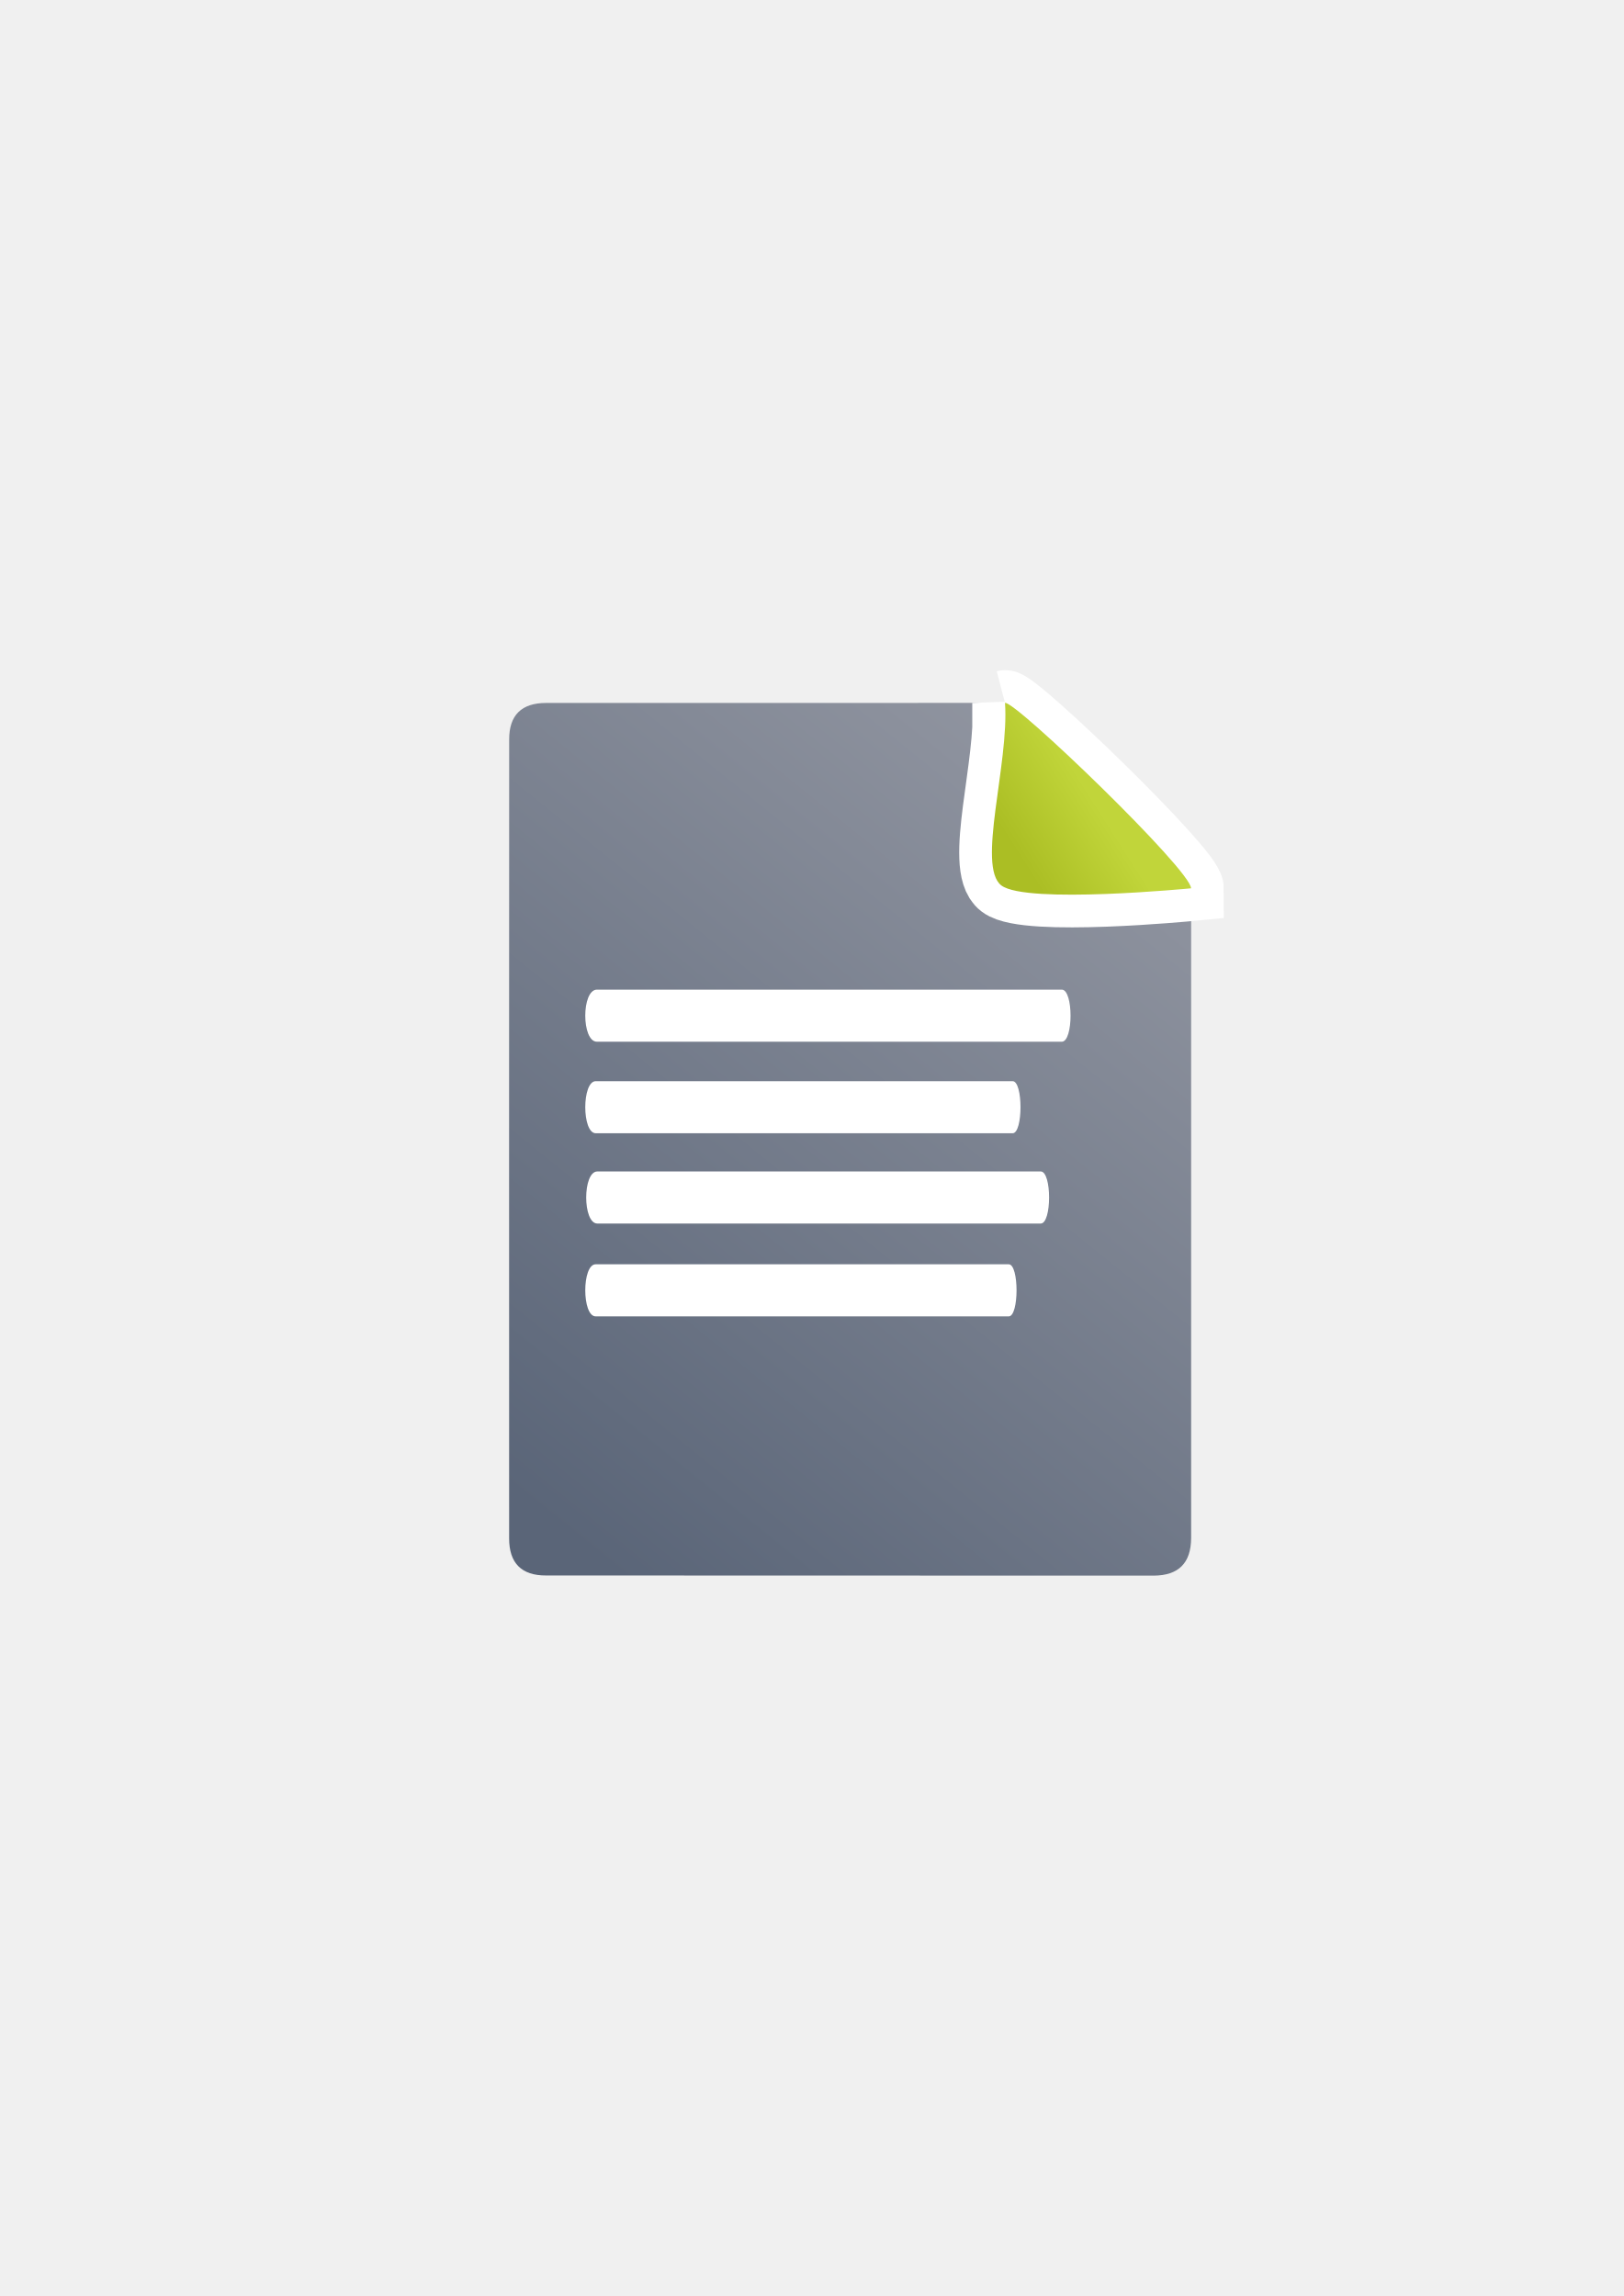
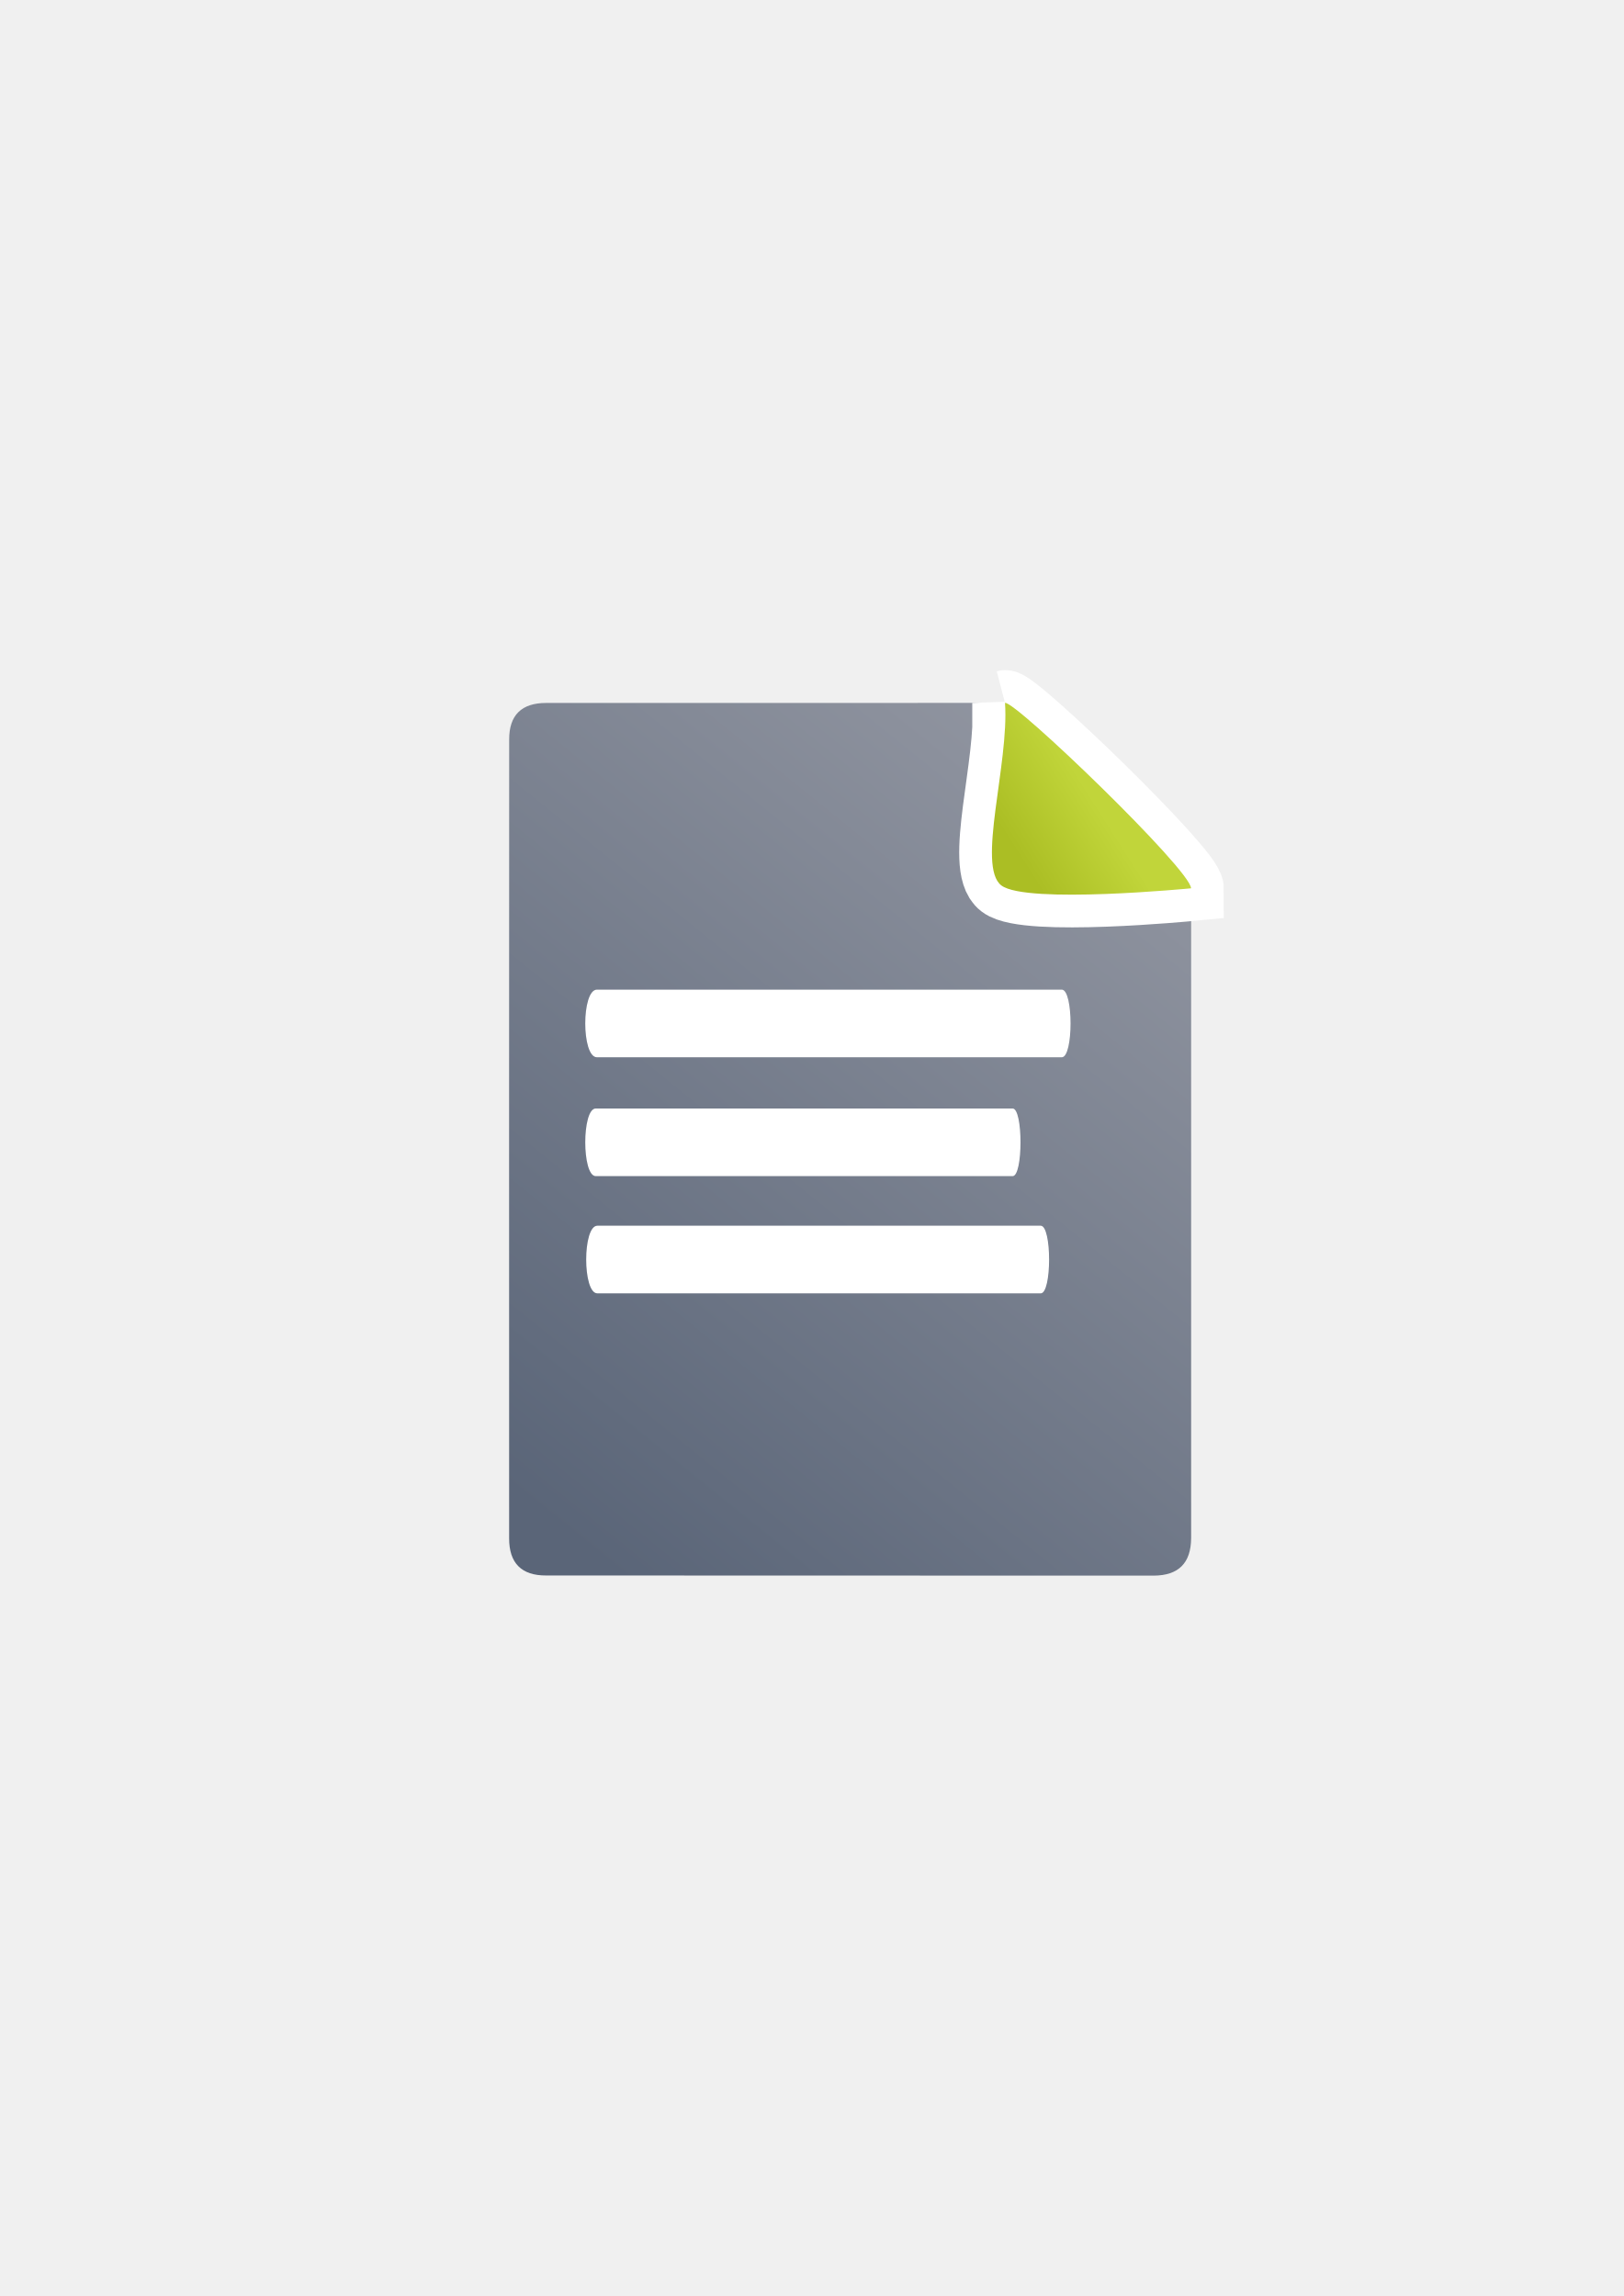
<svg xmlns="http://www.w3.org/2000/svg" xmlns:xlink="http://www.w3.org/1999/xlink" width="210mm" height="297mm" viewBox="0 0 744.094 1052.362" id="svg2" version="1.1">
  <defs id="defs4">
    <linearGradient id="linearGradient4203">
      <stop style="stop-color:#abbe24;stop-opacity:1" offset="0" id="stop4205" />
      <stop style="stop-color:#c1d53a;stop-opacity:1" offset="1" id="stop4207" />
    </linearGradient>
    <linearGradient id="linearGradient4195">
      <stop style="stop-color:#5a6578;stop-opacity:1" offset="0" id="stop4197" />
      <stop style="stop-color:#9397a2;stop-opacity:1" offset="1" id="stop4199" />
    </linearGradient>
    <linearGradient id="linearGradient2224">
      <stop id="stop2226" offset="0" style="stop-color:#7c7c7c;stop-opacity:1;" />
      <stop id="stop2228" offset="1" style="stop-color:#b8b8b8;stop-opacity:1;" />
    </linearGradient>
    <linearGradient id="linearGradient15218">
      <stop id="stop15220" offset="0" style="stop-color:#eeeeef;stop-opacity:1;" />
      <stop id="stop2736" offset="0.599" style="stop-color:#d3d7cf;stop-opacity:1;" />
      <stop id="stop2738" offset="0.828" style="stop-color:#ffffff;stop-opacity:1;" />
      <stop id="stop15222" offset="1" style="stop-color:#d3d7cf;stop-opacity:1;" />
    </linearGradient>
    <pattern y="0" x="0" height="6" width="6" patternUnits="userSpaceOnUse" id="EMFhbasepattern" />
    <linearGradient xlink:href="#linearGradient4195" id="linearGradient4201" x1="286.383" y1="672.921" x2="532.517" y2="367.749" gradientUnits="userSpaceOnUse" gradientTransform="matrix(1.136353,0,0,1.136353,-56.47841,-53.28454)" />
    <linearGradient xlink:href="#linearGradient4203" id="linearGradient4209" x1="463.066" y1="396.18" x2="494.897" y2="375.895" gradientUnits="userSpaceOnUse" gradientTransform="matrix(1.136353,0,0,1.136353,-56.47841,-53.28454)" />
  </defs>
  <g id="layer1">
    <rect style="fill:none;fill-rule:evenodd;stroke:none;stroke-width:1px;stroke-linecap:butt;stroke-linejoin:miter;stroke-opacity:1" id="rect3336" width="400" height="400" x="189.145" y="322.27" />
-     <path style="fill:url(#linearGradient4201);fill-opacity:1;fill-rule:evenodd;stroke:none;stroke-width:1px;stroke-linecap:butt;stroke-linejoin:miter;stroke-opacity:1" d="m 452.026,322.174 -201.663,0.02 c -11.389,-0.019 -17.071,5.612 -17.023,16.832 -0.048,93.324 -0.048,252.413 -0.018,366.07 -0.03,11.342 5.686,17.095 16.979,17.019 l 278.382,0.071 c 11.423,-0.065 17.106,-5.748 17.181,-17.207 l 0.002,-287.415 c -3.363,0.316 -19.832,1.816 -38.334,2.506 -10.316,0.385 -21.024,0.508 -30.227,-0.051 -4.601,-0.279 -8.817,-0.717 -12.609,-1.469 -3.791,-0.752 -9.137,-1.489 -12.731,-4.201 -6.805,-5.136 -7.643,-14.622 -7.91,-21.729 -0.267,-7.107 0.567,-14.995 1.634,-23.335 2.125,-16.626 7.155,-35.191 6.337,-47.11 z m 17.682,17.145 c -0.924,10.925 -2.689,22.143 -3.984,32.271 -1.025,8.022 -1.69,15.297 -1.5,20.346 0.138,3.66 0.986,5.501 1.043,5.948 0.109,-0.005 1.059,0.451 2.97,0.83 2.529,0.502 6.086,0.908 10.169,1.156 8.167,0.496 18.469,0.403 28.447,0.031 8.443,-0.315 16.004,-0.839 22.667,-1.318 -0.98,-1.123 -1.49,-1.838 -2.601,-3.067 -7.435,-8.227 -17.583,-18.619 -27.863,-28.702 -10.28,-10.083 -20.723,-19.89 -28.751,-26.991 -0.245,-0.217 -0.356,-0.292 -0.597,-0.504 z m -4.441,58.564 c -0.02,9e-4 -0.021,0.013 0.013,0.047 -4.6e-4,-0.008 -0.012,-0.037 -0.013,-0.047 z m 72.203,10.567 c 0.137,0.434 0.253,0.413 0.091,0.131 -0.013,-0.023 -0.076,-0.106 -0.091,-0.131 z" id="path4244" />
-     <path style="fill:url(#linearGradient4209);fill-opacity:1;fill-rule:evenodd;stroke:#ffffff;stroke-width:30;stroke-linecap:butt;stroke-linejoin:miter;stroke-opacity:1;stroke-miterlimit:4;stroke-dasharray:none" d="m 460.561,322.172 c 4.546,-1.185 85.258,76.625 85.258,84.98 0,0 -75.442,7.353 -86.905,-1.299 -11.463,-8.651 3.622,-55.867 1.647,-83.682 z" id="path4169" />
-     <path id="path4288" d="m 460.561,322.172 c 4.546,-1.185 85.258,76.625 85.258,84.98 0,0 -75.442,7.353 -86.905,-1.299 -11.463,-8.651 3.622,-55.867 1.647,-83.682 z" style="fill:url(#linearGradient4209);fill-opacity:1;fill-rule:evenodd;stroke:none;stroke-width:1px;stroke-linecap:butt;stroke-linejoin:miter;stroke-opacity:1" />
-     <path style="fill:#ffffff;fill-opacity:1;stroke:none" d="m 273.579,453.598 c 70.999,0 141.997,0 212.996,0 5.37,-1e-5 5.37,23.872 0,23.872 -70.999,0 -141.997,0 -212.996,0 -7.16,-10e-6 -7.16,-23.872 0,-23.872 z" id="rect4248" />
-     <path style="fill:#ffffff;fill-opacity:1;stroke:none" d="m 273.026,495.551 c 63.676,0 127.352,0 191.028,0 4.816,-1e-5 4.816,23.872 0,23.872 -63.676,0 -127.352,0 -191.028,0 -6.421,-1e-5 -6.421,-23.872 0,-23.872 z" id="rect4248-4" />
-     <path style="fill:#ffffff;fill-opacity:1;stroke:none" d="m 273.759,536.932 c 67.723,0 135.445,0 203.168,0 5.122,-2e-5 5.122,23.872 0,23.872 -67.723,0 -135.445,0 -203.168,0 -6.829,-10e-6 -6.829,-23.872 0,-23.872 z" id="rect4248-1" />
-     <path style="fill:#ffffff;fill-opacity:1;stroke:none" d="m 272.982,579.48 c 63.098,0 126.196,0 189.293,0 4.772,-10e-6 4.772,23.872 0,23.872 -63.098,0 -126.196,0 -189.293,0 -6.363,-10e-6 -6.363,-23.872 0,-23.872 z" id="rect4248-1-5" />
+     <g id="g4163">
+       <g id="g4169">
+         <path style="fill:url(#linearGradient4201);fill-opacity:1;fill-rule:evenodd;stroke:none;stroke-width:1px;stroke-linecap:butt;stroke-linejoin:miter;stroke-opacity:1" d="m 452.026,322.174 -201.663,0.02 c -11.389,-0.019 -17.071,5.612 -17.023,16.832 -0.048,93.324 -0.048,252.413 -0.018,366.07 -0.03,11.342 5.686,17.095 16.979,17.019 l 278.382,0.071 c 11.423,-0.065 17.106,-5.748 17.181,-17.207 l 0.002,-287.415 c -3.363,0.316 -19.832,1.816 -38.334,2.506 -10.316,0.385 -21.024,0.508 -30.227,-0.051 -4.601,-0.279 -8.817,-0.717 -12.609,-1.469 -3.791,-0.752 -9.137,-1.489 -12.731,-4.201 -6.805,-5.136 -7.643,-14.622 -7.91,-21.729 -0.267,-7.107 0.567,-14.995 1.634,-23.335 2.125,-16.626 7.155,-35.191 6.337,-47.11 z m 17.682,17.145 c -0.924,10.925 -2.689,22.143 -3.984,32.271 -1.025,8.022 -1.69,15.297 -1.5,20.346 0.138,3.66 0.986,5.501 1.043,5.948 0.109,-0.005 1.059,0.451 2.97,0.83 2.529,0.502 6.086,0.908 10.169,1.156 8.167,0.496 18.469,0.403 28.447,0.031 8.443,-0.315 16.004,-0.839 22.667,-1.318 -0.98,-1.123 -1.49,-1.838 -2.601,-3.067 -7.435,-8.227 -17.583,-18.619 -27.863,-28.702 -10.28,-10.083 -20.723,-19.89 -28.751,-26.991 -0.245,-0.217 -0.356,-0.292 -0.597,-0.504 z m -4.441,58.564 c -0.02,9e-4 -0.021,0.013 0.013,0.047 -4.6e-4,-0.008 -0.012,-0.037 -0.013,-0.047 z m 72.203,10.567 c 0.137,0.434 0.253,0.413 0.091,0.131 -0.013,-0.023 -0.076,-0.106 -0.091,-0.131 z" id="path4244" />
+         <path style="fill:#ffffff;fill-opacity:1;stroke:none" d="m 273.579,453.598 c 70.999,0 141.997,0 212.996,0 5.37,-1e-5 5.37,30.998 0,30.998 -70.999,0 -141.997,0 -212.996,0 -7.16,-1e-5 -7.16,-30.998 0,-30.998 z" id="rect4248" />
+         <path style="fill:#ffffff;fill-opacity:1;stroke:none" d="m 273.026,508.074 c 63.676,0 127.352,0 191.028,0 4.816,-2e-5 4.816,30.998 0,30.998 -63.676,0 -127.352,0 -191.028,0 -6.421,-10e-6 -6.421,-30.998 0,-30.998 z" id="rect4248-4" />
+         <path style="fill:#ffffff;fill-opacity:1;stroke:none" d="m 273.759,561.806 c 67.723,0 135.445,0 203.168,0 5.122,-3e-5 5.122,30.998 0,30.998 -67.723,0 -135.445,0 -203.168,0 -6.829,-10e-6 -6.829,-30.998 0,-30.998 z" id="rect4248-1" />
+       </g>
+       <path id="path4169" d="m 460.561,322.172 c 4.546,-1.185 85.258,76.625 85.258,84.98 0,0 -75.442,7.353 -86.905,-1.299 -11.463,-8.651 3.622,-55.867 1.647,-83.682 z" style="fill:url(#linearGradient4209);fill-opacity:1;fill-rule:evenodd;stroke:#ffffff;stroke-width:30;stroke-linecap:butt;stroke-linejoin:miter;stroke-opacity:1;stroke-miterlimit:4;stroke-dasharray:none" />
+       <path style="fill:url(#linearGradient4209);fill-opacity:1;fill-rule:evenodd;stroke:none;stroke-width:1px;stroke-linecap:butt;stroke-linejoin:miter;stroke-opacity:1" d="m 460.561,322.172 c 4.546,-1.185 85.258,76.625 85.258,84.98 0,0 -75.442,7.353 -86.905,-1.299 -11.463,-8.651 3.622,-55.867 1.647,-83.682 z" id="path4288" />
+     </g>
  </g>
</svg>
